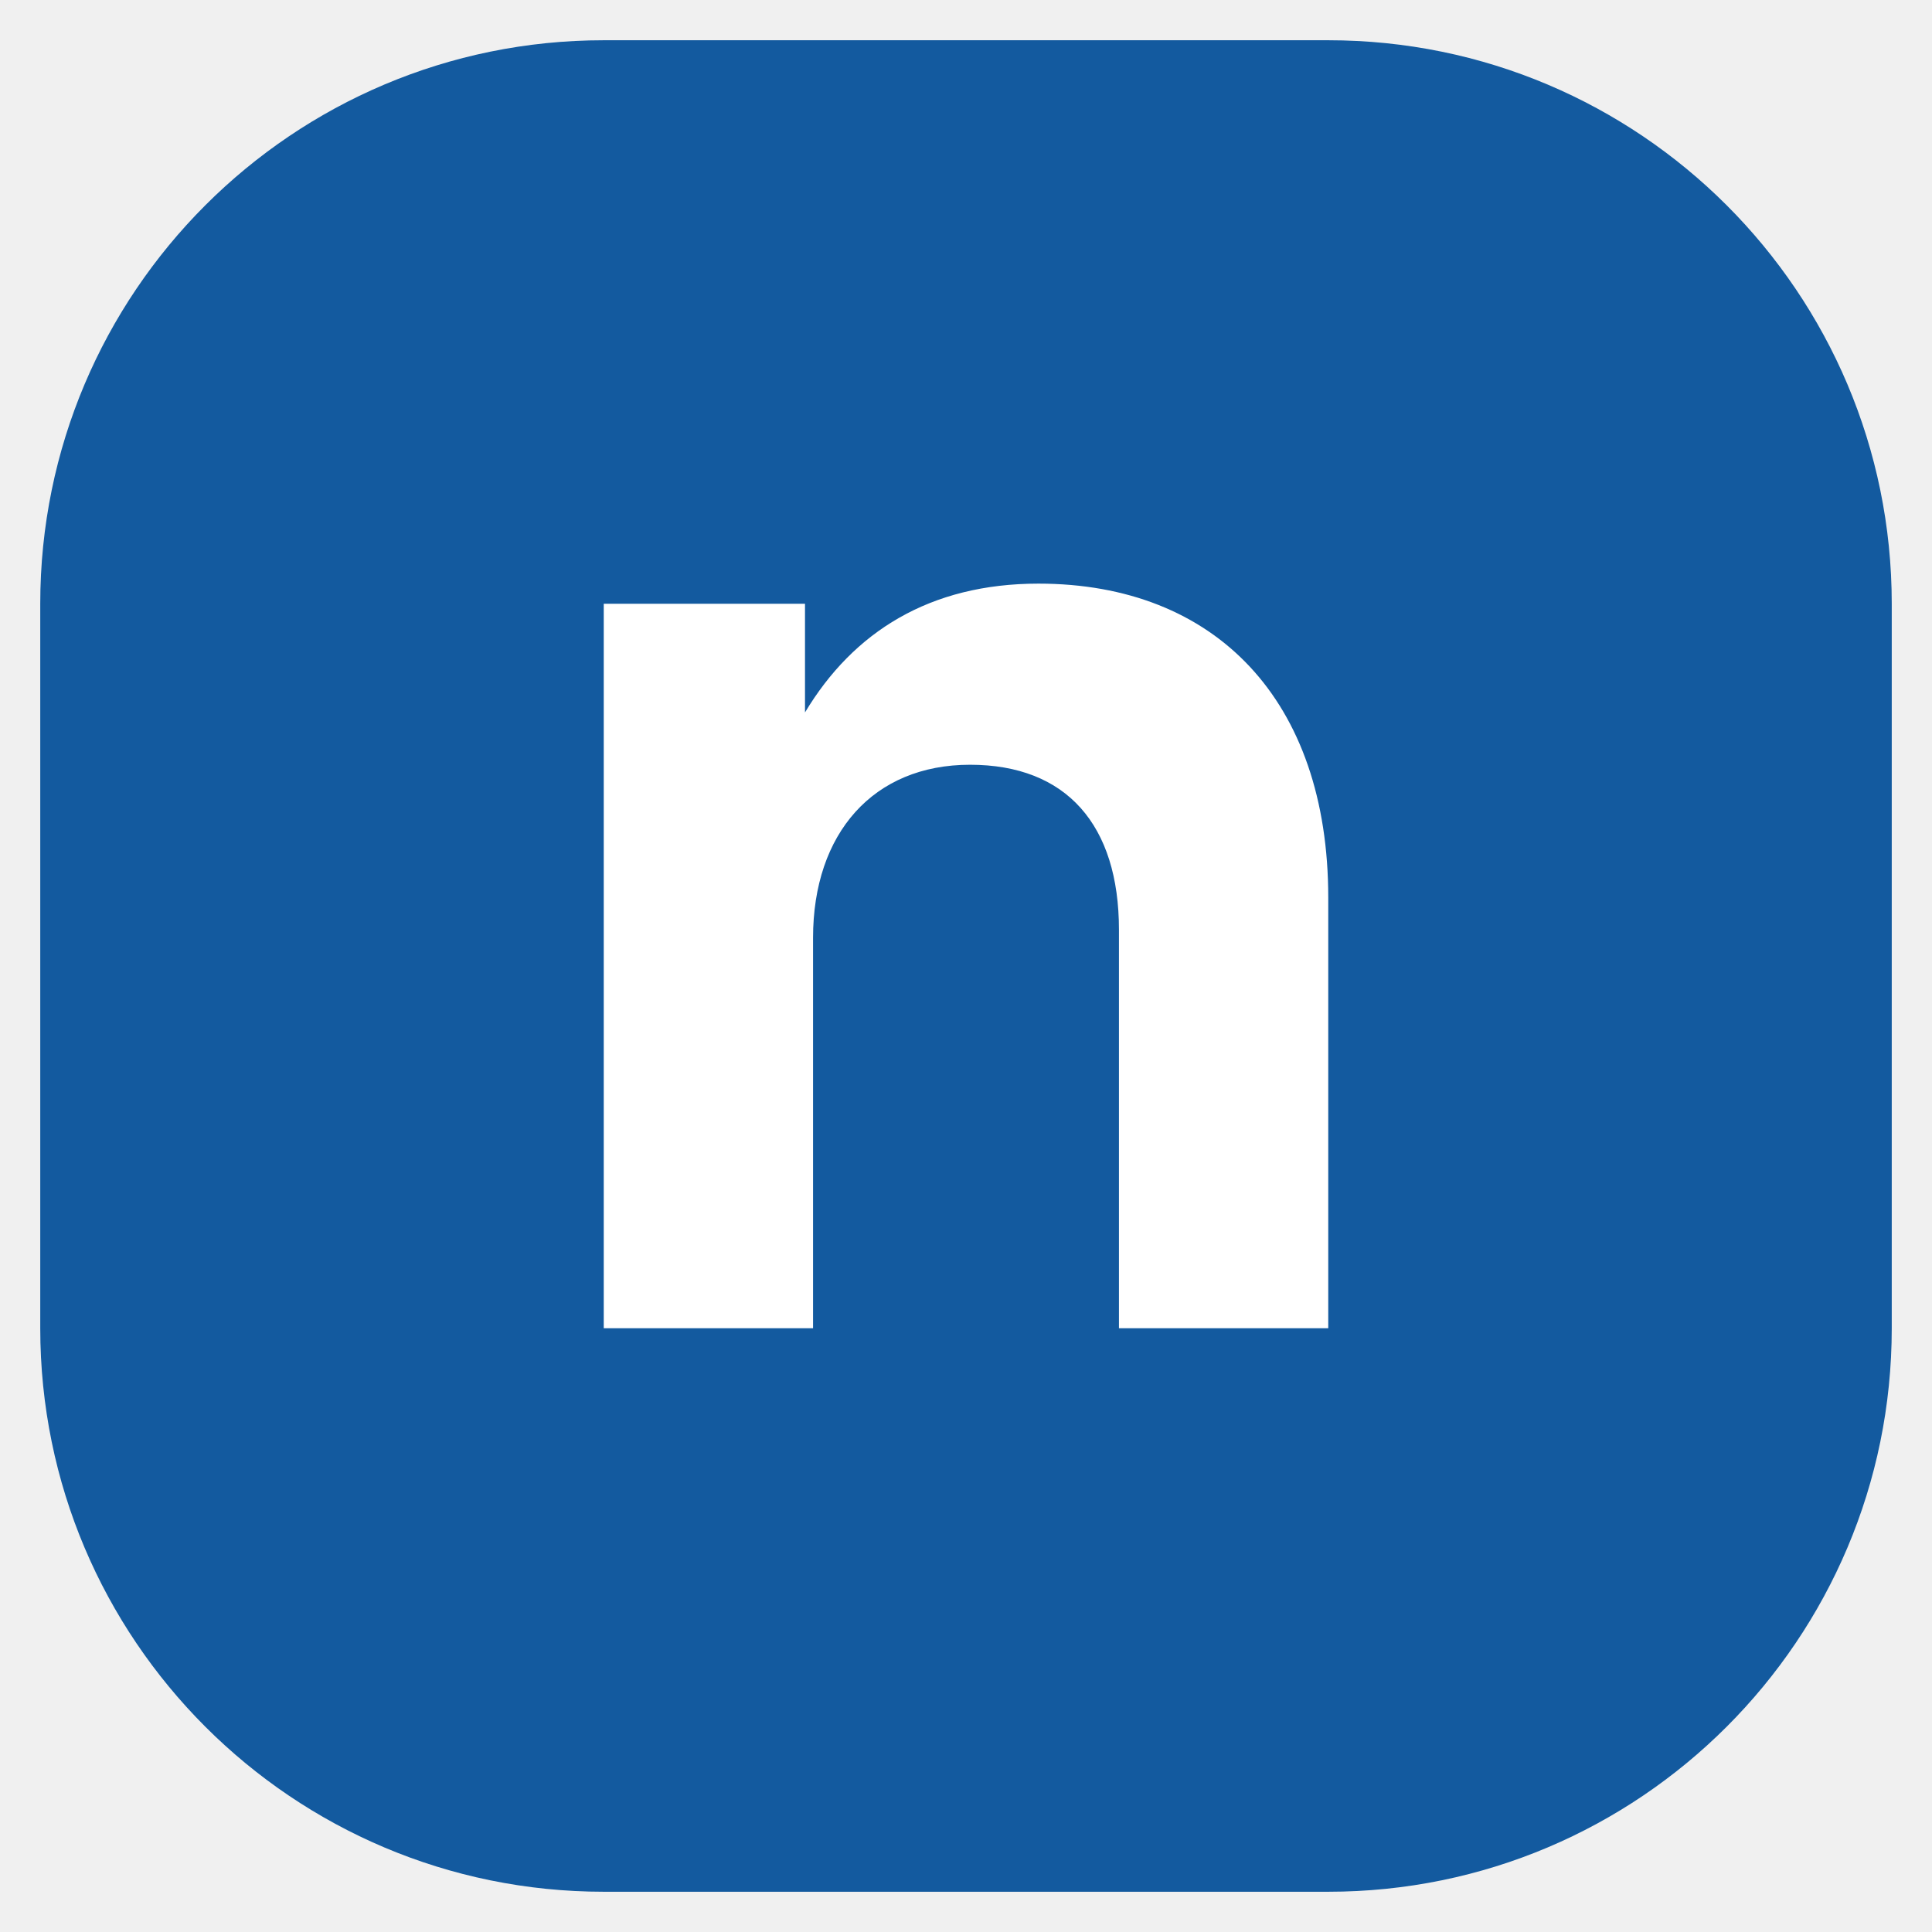
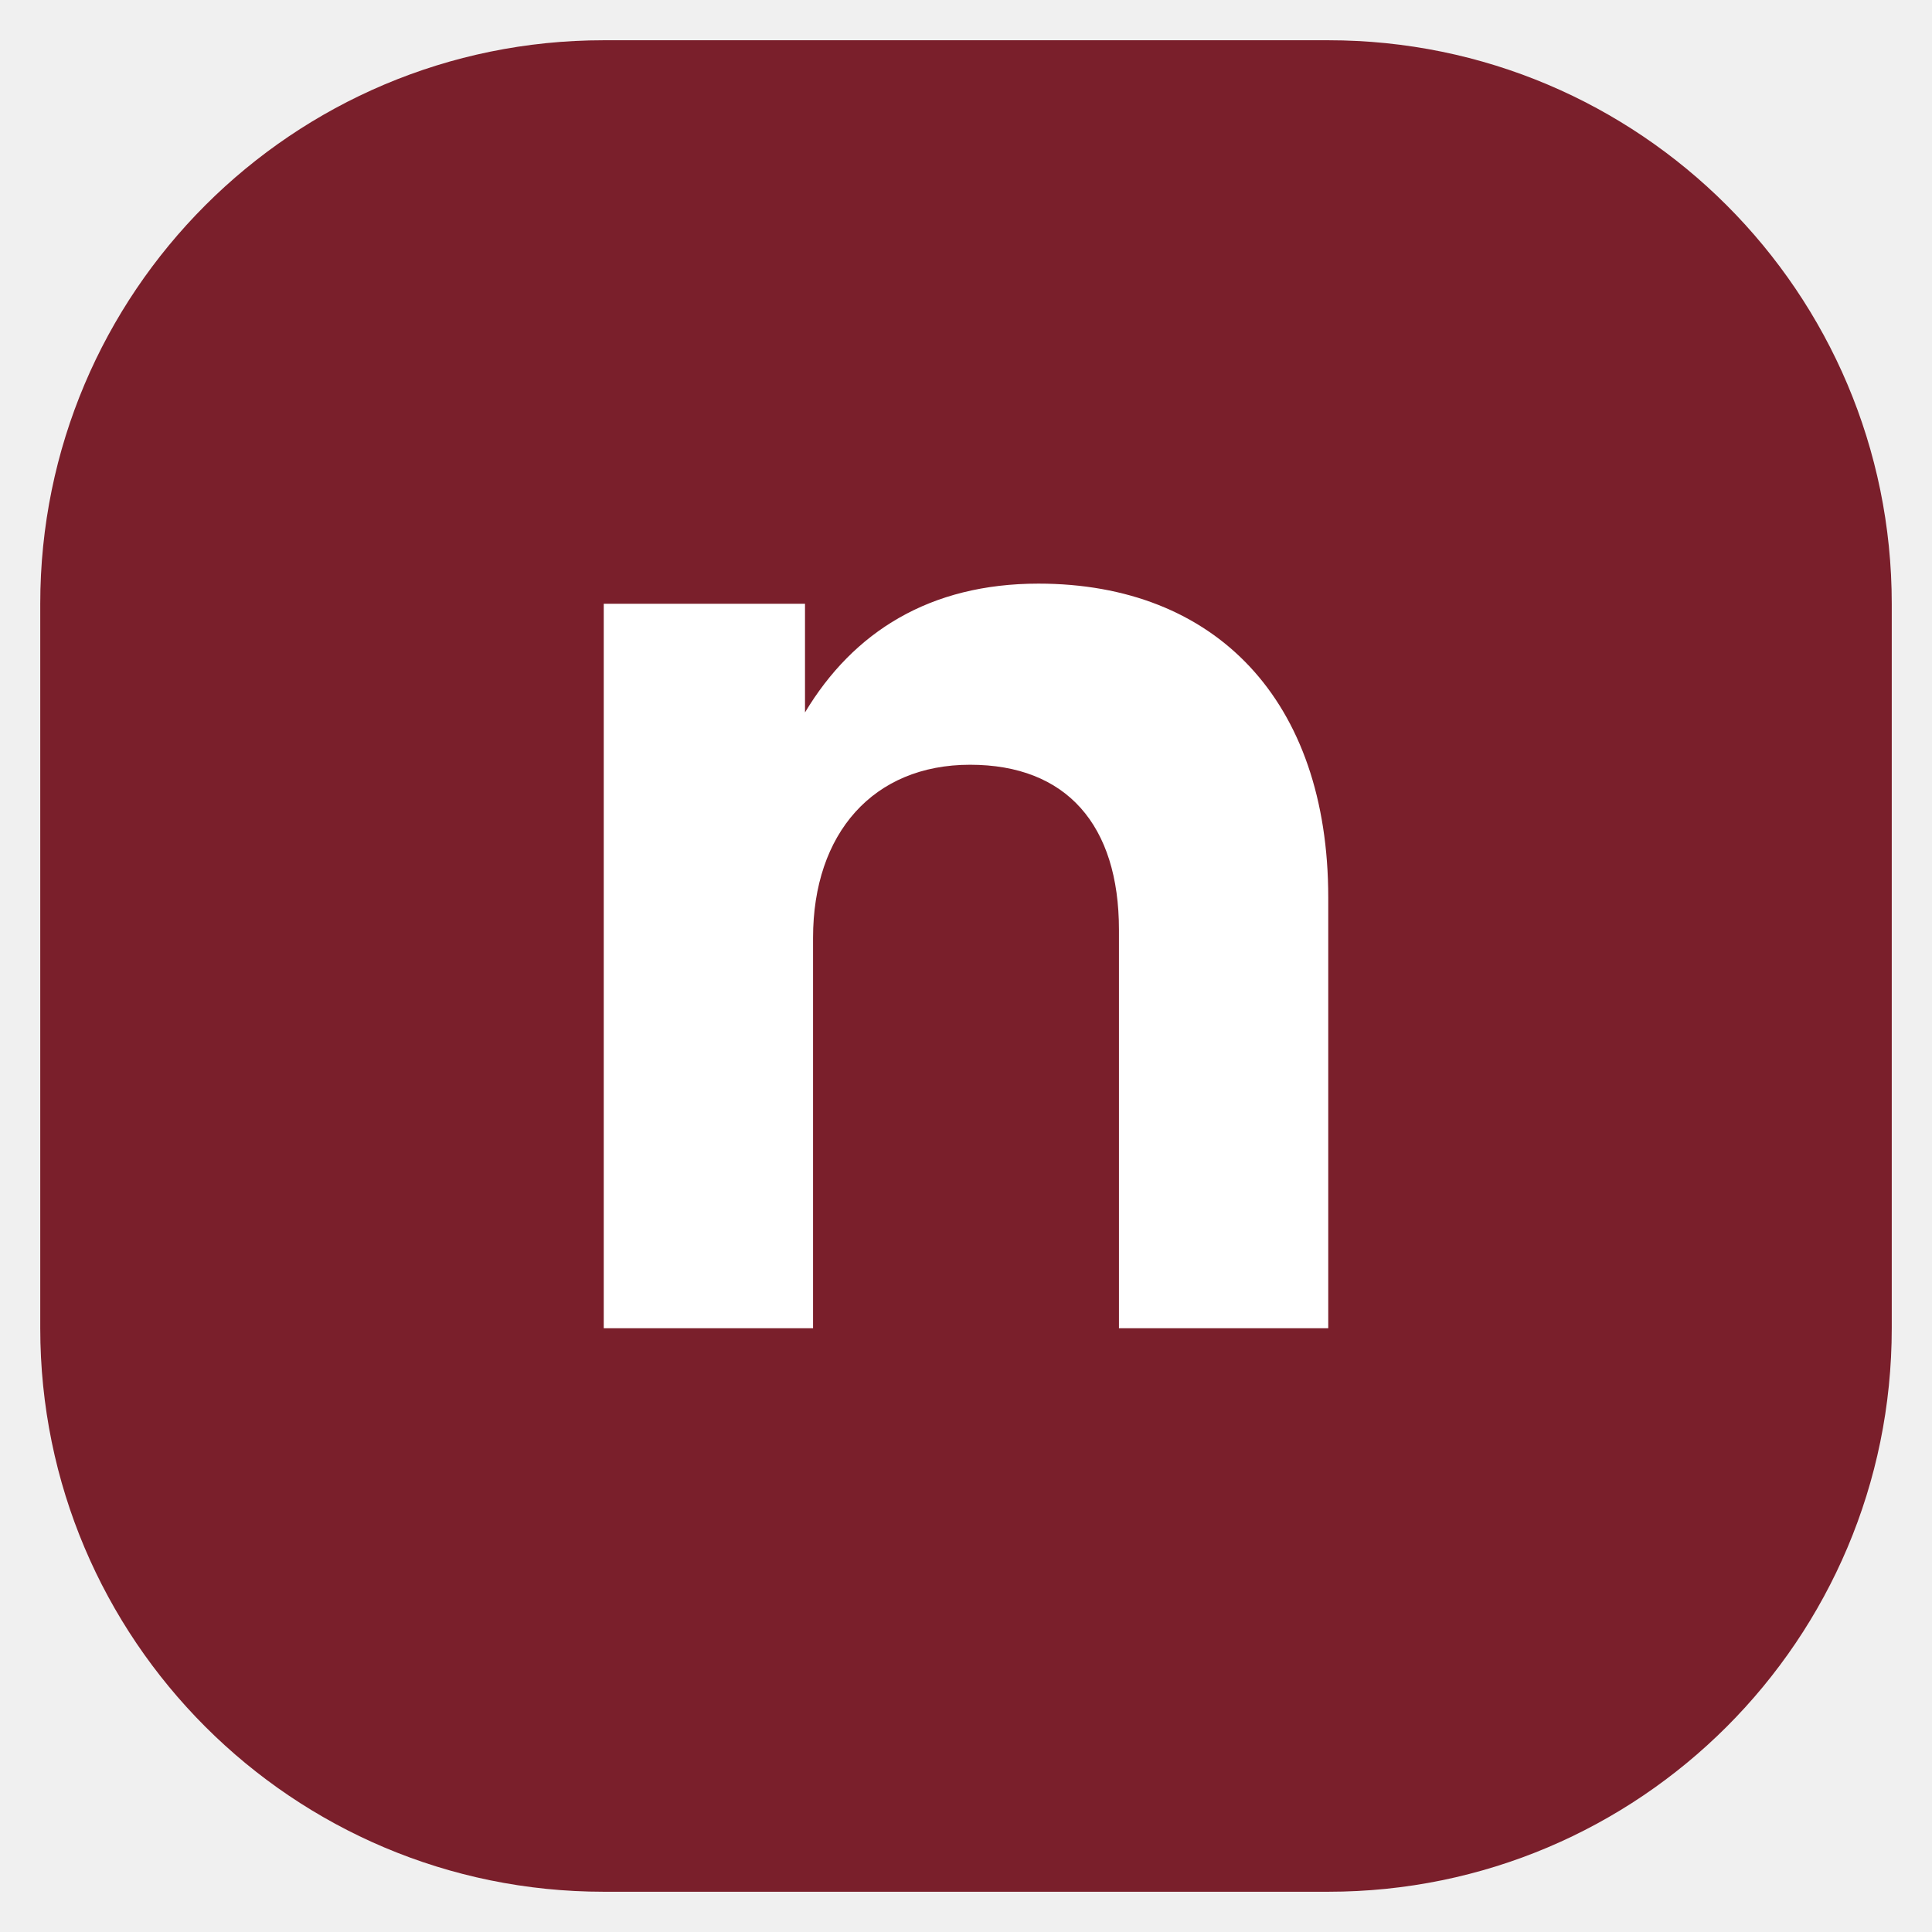
<svg xmlns="http://www.w3.org/2000/svg" viewBox="0 0 48 48">
-   <rect x="1" y="1" width="46" height="46" rx="14" fill="#135a9f" />
+   <rect x="1" y="1" width="46" height="46" rx="14" fill="#7a1f2b" />
  <path d="M15 33V15h5v2.7c1.2-2 3.1-3.2 5.8-3.2 4.4 0 7.2 2.9 7.2 7.8V33h-5.2v-9.9c0-2.6-1.3-4.1-3.7-4.1-2.4 0-3.9 1.7-3.9 4.3V33z" fill="#fff" />
</svg>
